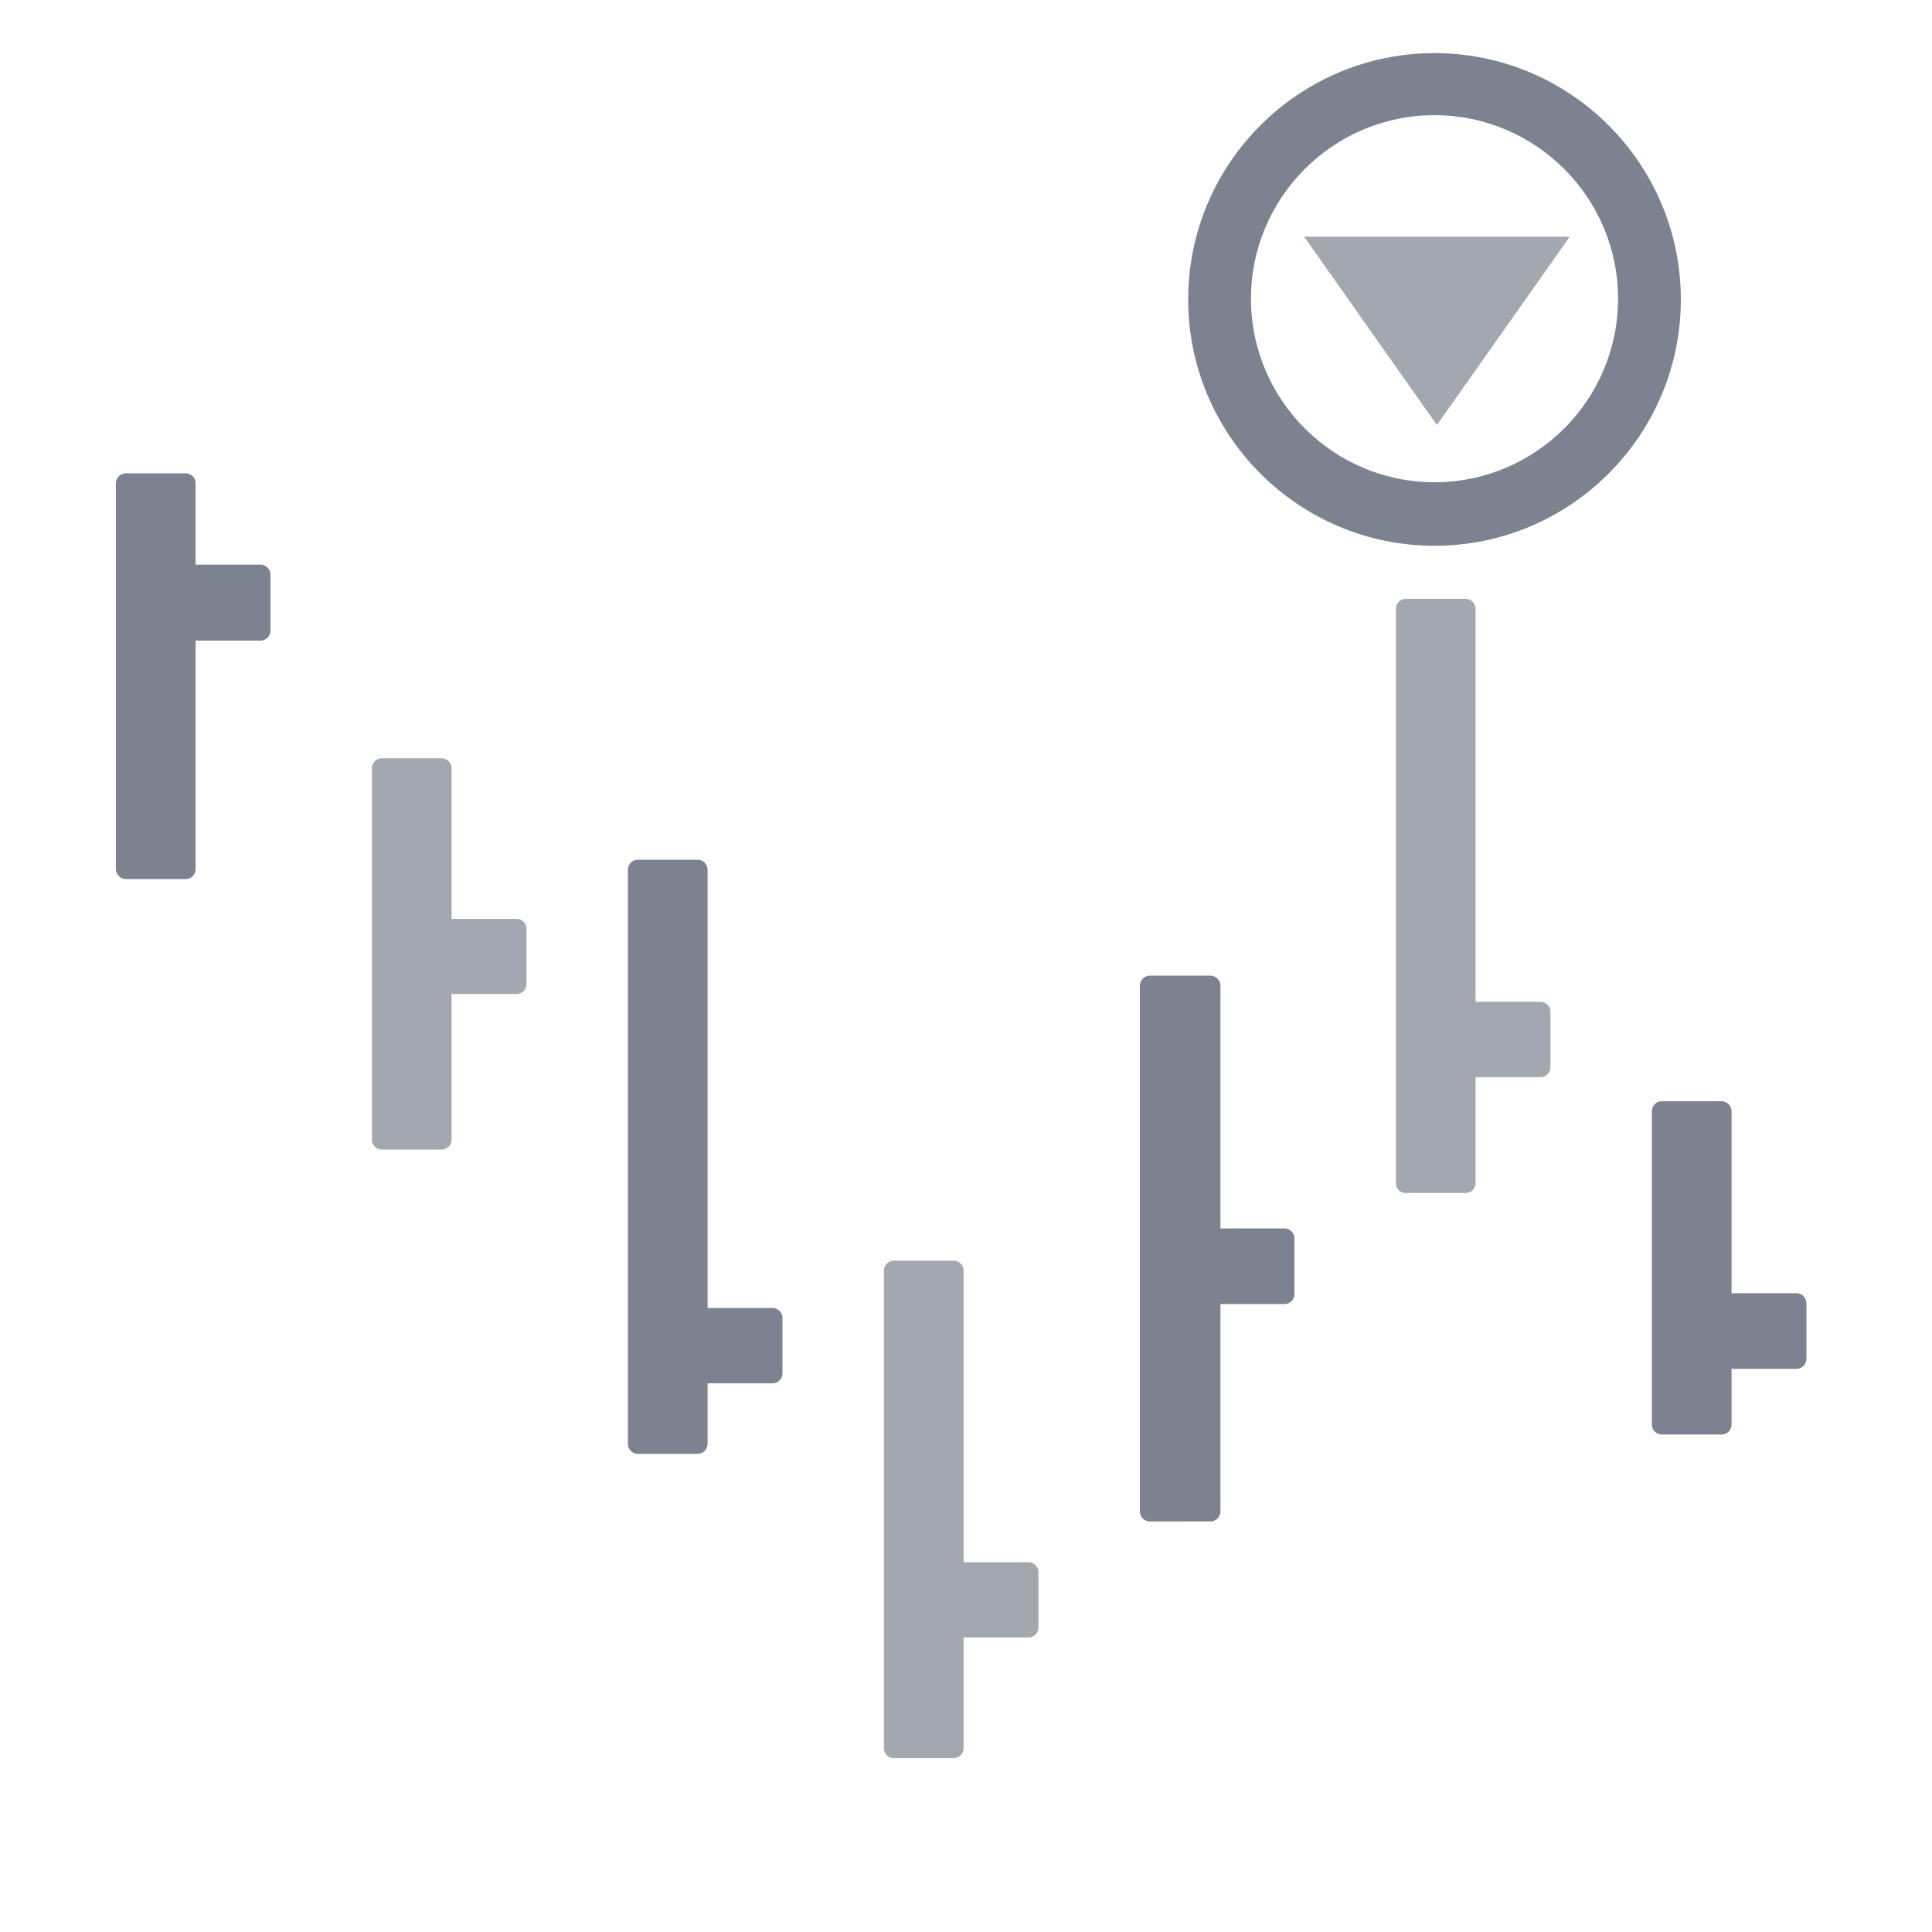
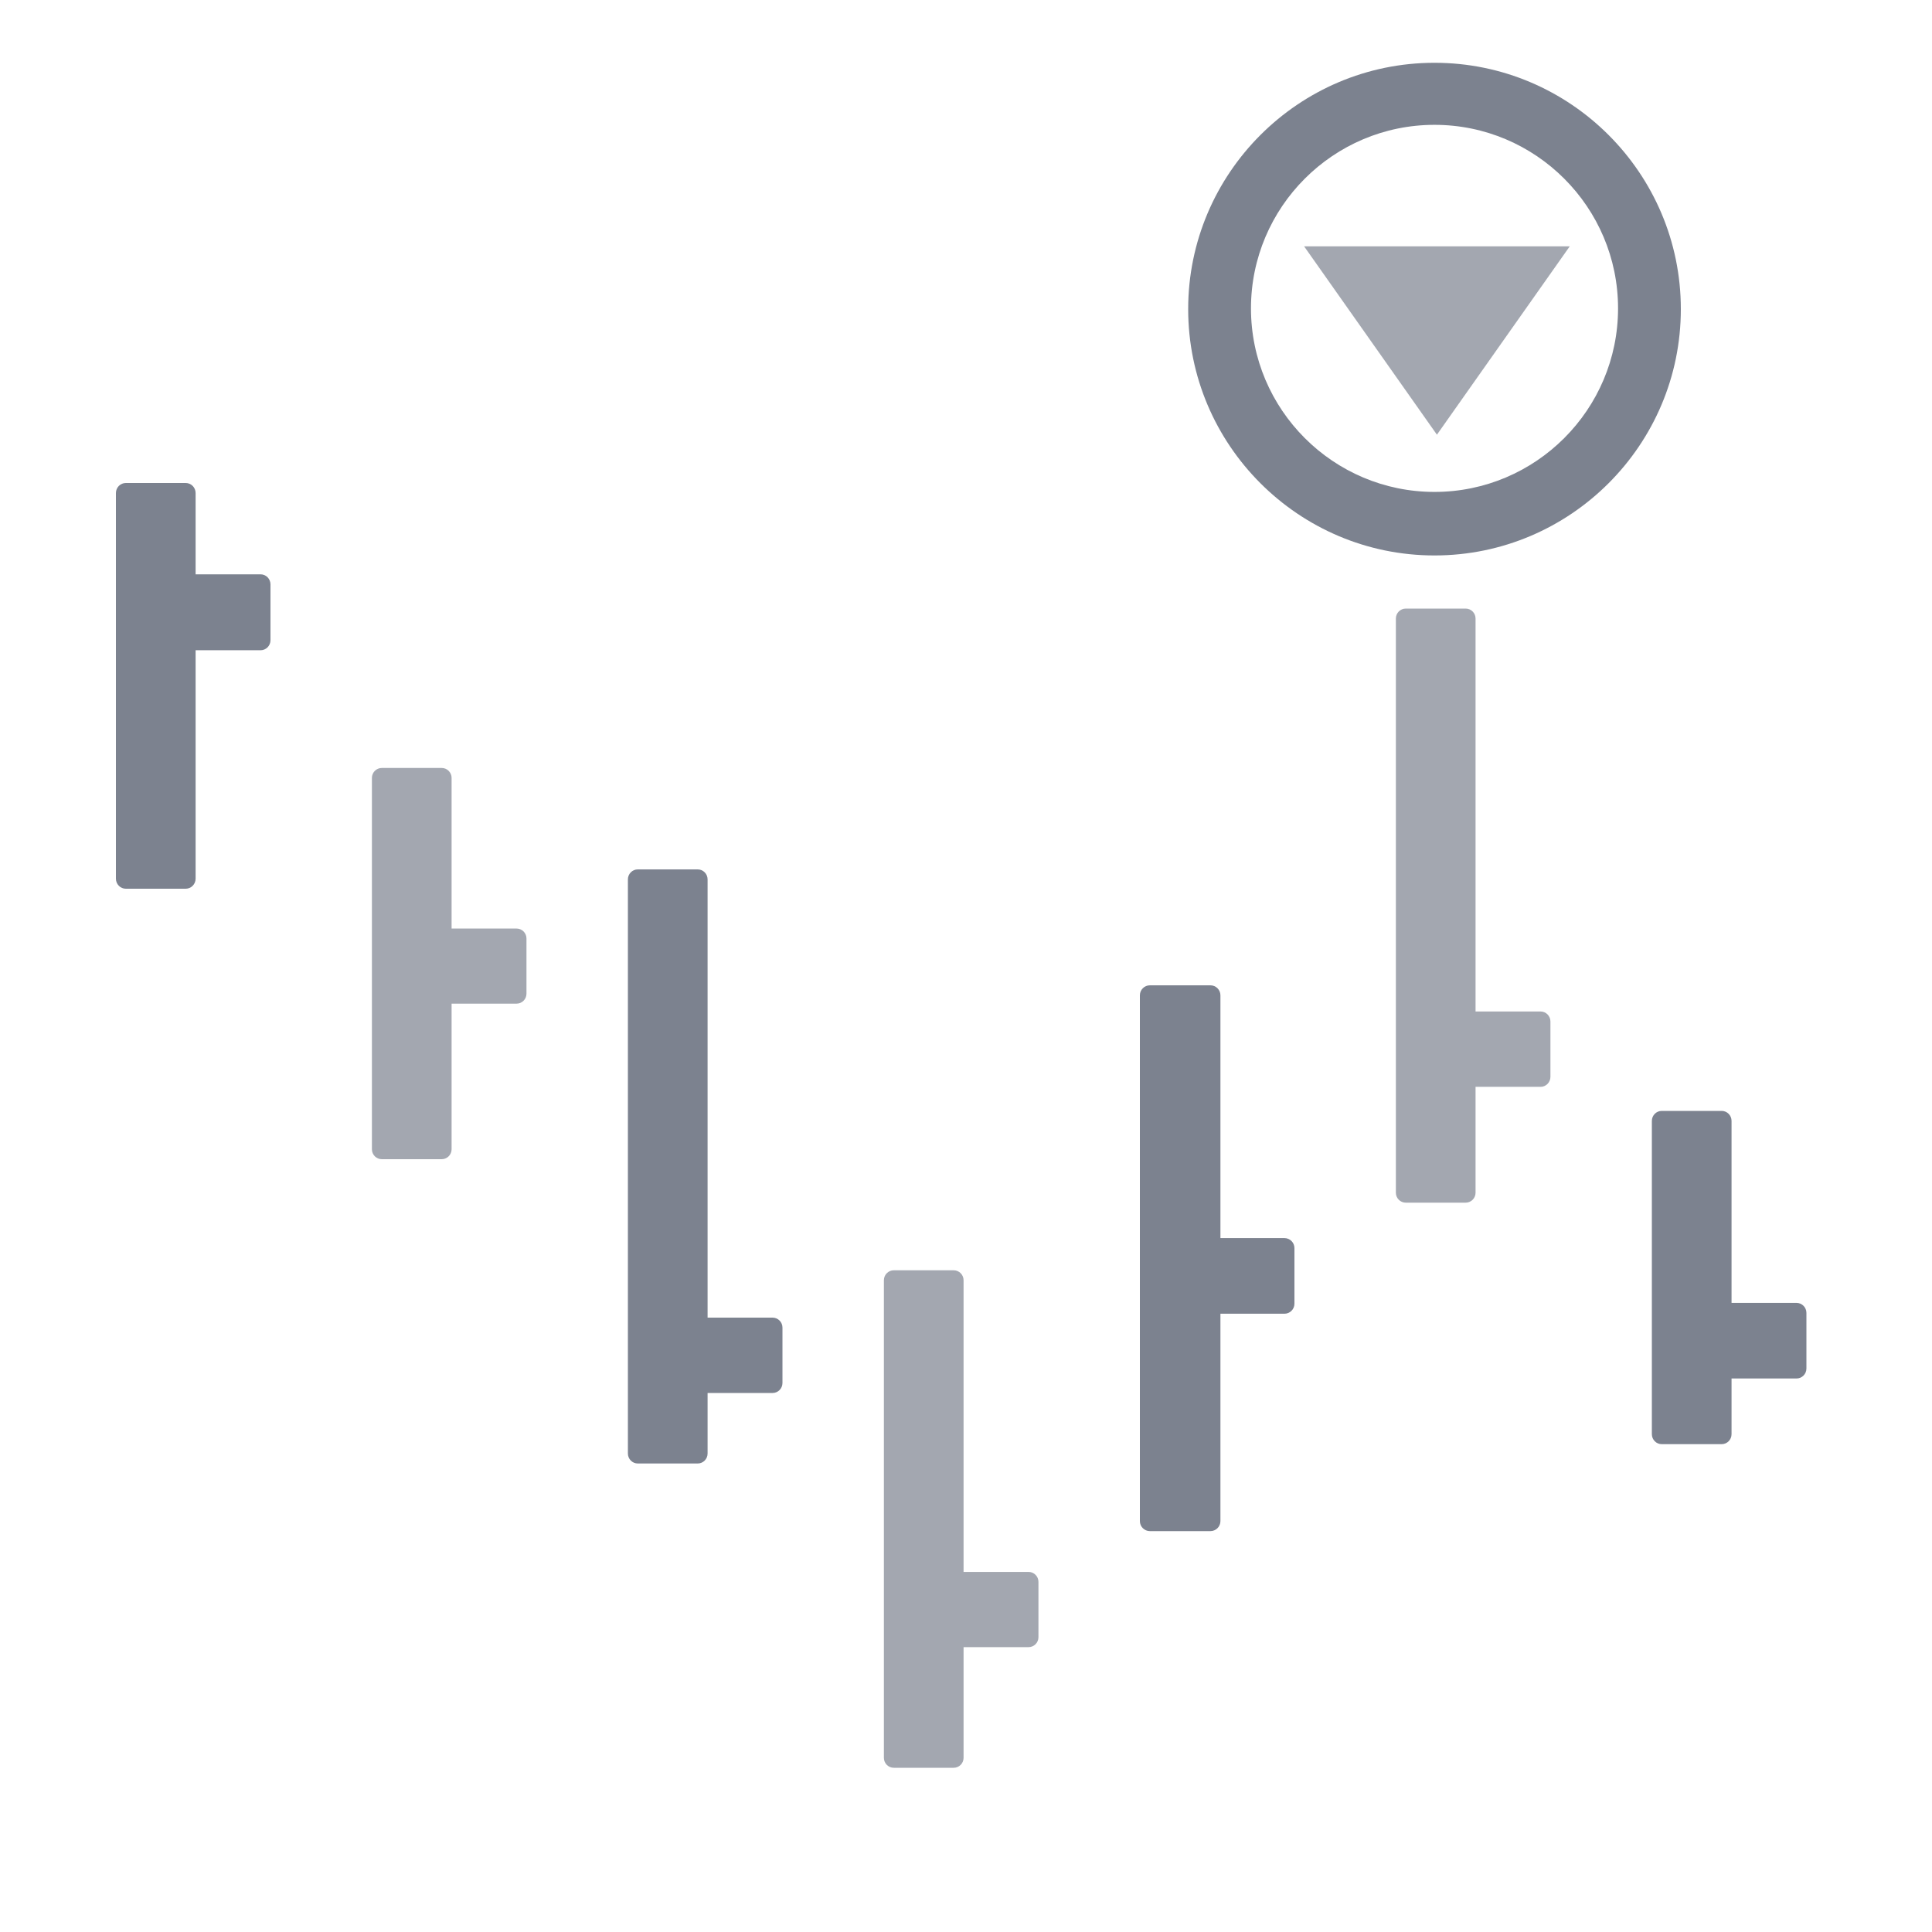
<svg xmlns="http://www.w3.org/2000/svg" width="400px" height="400px" viewBox="0 0 400 400" version="1.1">
  <defs />
  <g id="list-img__Ideas" stroke="none" stroke-width="1" fill="#7C828F" fill-rule="evenodd">
    <g id="img_list-sellrallies">
-       <g transform="translate(200.5, 193) scale(-1, 1) rotate(-180) translate(-200.5, -193) translate(24, 22)">
+       <g transform="translate(200.5, 193) scale(-1, 1) rotate(-180) translate(-200.5, -193) translate(24, 20)">
        <path d="M29.952,231.373 L16.498,231.373 L16.498,184.082 C16.498,182.933 15.581,182 14.45,182 L2.048,182 C0.918,182 2.99749375e-15,182.933 2.99749375e-15,184.082 L2.99749375e-15,263.918 C2.99749375e-15,265.068 0.918,266 2.048,266 L14.45,266 C15.581,266 16.498,265.068 16.498,263.918 L16.498,247.091 L29.952,247.091 C31.083,247.091 32,246.159 32,245.009 L32,233.455 C32,232.305 31.083,231.373 29.952,231.373" id="Fill-1" />
        <path d="M82.952,158.207 L69.498,158.207 L69.498,128.059 C69.498,126.922 68.581,126 67.45,126 L55.048,126 C53.918,126 53,126.922 53,128.059 L53,204.941 C53,206.078 53.918,207 55.048,207 L67.45,207 C68.581,207 69.498,206.078 69.498,204.941 L69.498,173.753 L82.952,173.753 C84.083,173.753 85,172.832 85,171.694 L85,160.266 C85,159.129 84.083,158.207 82.952,158.207" id="Fill-4" opacity="0.7" />
        <path d="M135.952,77.598 L122.498,77.598 L122.498,65.066 C122.498,63.926 121.581,63 120.45,63 L108.048,63 C106.918,63 106,63.926 106,65.066 L106,183.934 C106,185.075 106.918,186 108.048,186 L120.45,186 C121.581,186 122.498,185.075 122.498,183.934 L122.498,93.2 L135.952,93.2 C137.083,93.2 138,92.275 138,91.134 L138,79.665 C138,78.523 137.083,77.598 135.952,77.598" id="Fill-6" />
        <path d="M188.952,24.979 L175.498,24.979 L175.498,2.063 C175.498,0.923 174.581,-3.90798505e-14 173.45,-3.90798505e-14 L161.048,-3.90798505e-14 C159.918,-3.90798505e-14 159,0.923 159,2.063 L159,100.937 C159,102.077 159.918,103 161.048,103 L173.45,103 C174.581,103 175.498,102.077 175.498,100.937 L175.498,40.553 L188.952,40.553 C190.083,40.553 191,39.629 191,38.49 L191,27.041 C191,25.902 190.083,24.979 188.952,24.979" id="Fill-8" opacity="0.7" />
        <path d="M228.677,159.926 L228.677,109.667 L241.93,109.667 C243.073,109.667 244,108.739 244,107.593 L244,96.08 C244,94.935 243.073,94.006 241.93,94.006 L228.677,94.006 L228.677,51.074 C228.677,49.928 227.751,49 226.607,49 L214.07,49 C212.927,49 212,49.928 212,51.074 L212,159.926 C212,161.072 212.927,162 214.07,162 L226.607,162 C227.751,162 228.677,161.072 228.677,159.926" id="Fill-10" />
        <path d="M267.048,240 L279.45,240 C280.581,240 281.498,239.075 281.498,237.934 L281.498,156.585 L294.952,156.585 C296.082,156.585 297,155.659 297,154.518 L297,143.048 C297,141.907 296.082,140.982 294.952,140.982 L281.498,140.982 L281.498,119.066 C281.498,117.925 280.581,117 279.45,117 L267.048,117 C265.917,117 265,117.925 265,119.066 L265,237.934 C265,239.075 265.917,240 267.048,240" id="Fill-12" opacity="0.7" />
        <path d="M347.952,80.598 L334.498,80.598 L334.498,69.073 C334.498,67.928 333.581,67 332.45,67 L320.048,67 C318.918,67 318,67.928 318,69.073 L318,133.927 C318,135.072 318.918,136 320.048,136 L332.45,136 C333.581,136 334.498,135.072 334.498,133.927 L334.498,96.251 L347.952,96.251 C349.083,96.251 350,95.323 350,94.178 L350,82.671 C350,81.526 349.083,80.598 347.952,80.598" id="Fill-14" />
        <polygon id="Fill-17" opacity="0.7" points="246 315 301 315 273.5 276" />
        <path d="M273,340.154 C252.047,340.154 235,323.108 235,302.154 C235,281.2 252.047,264.154 273,264.154 C293.954,264.154 311,281.2 311,302.154 C311,323.108 293.954,340.154 273,340.154 M273,251 C244.878,251 222,273.879 222,302 C222,330.121 244.878,353 273,353 C301.122,353 324,330.121 324,302 C324,273.879 301.122,251 273,251" id="Fill-19" />
      </g>
    </g>
  </g>
</svg>
